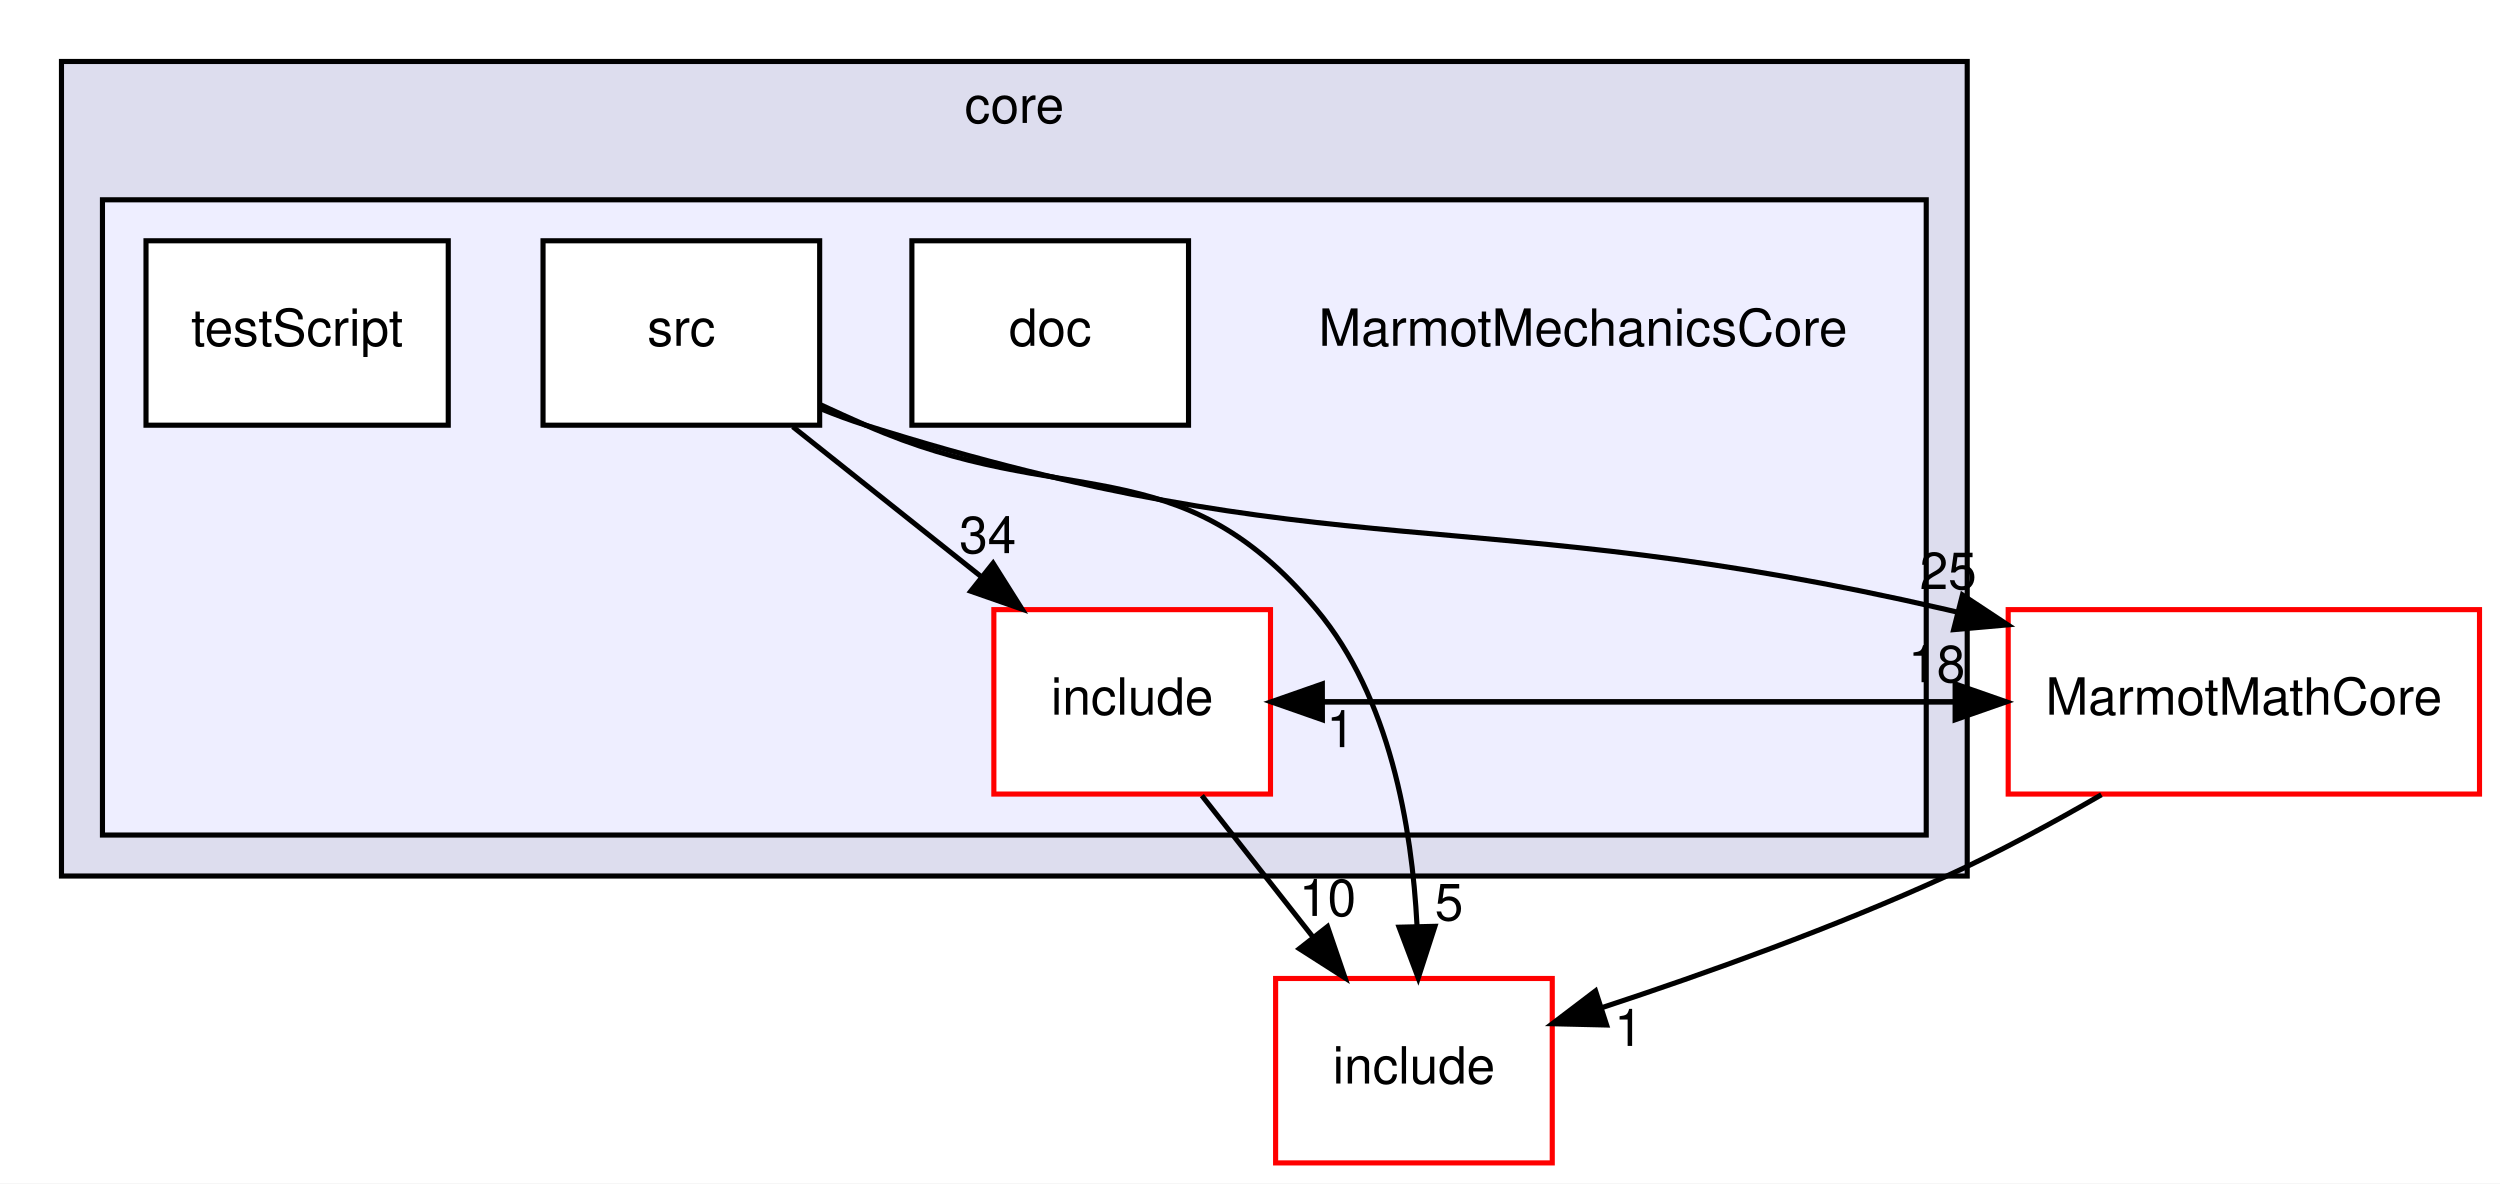
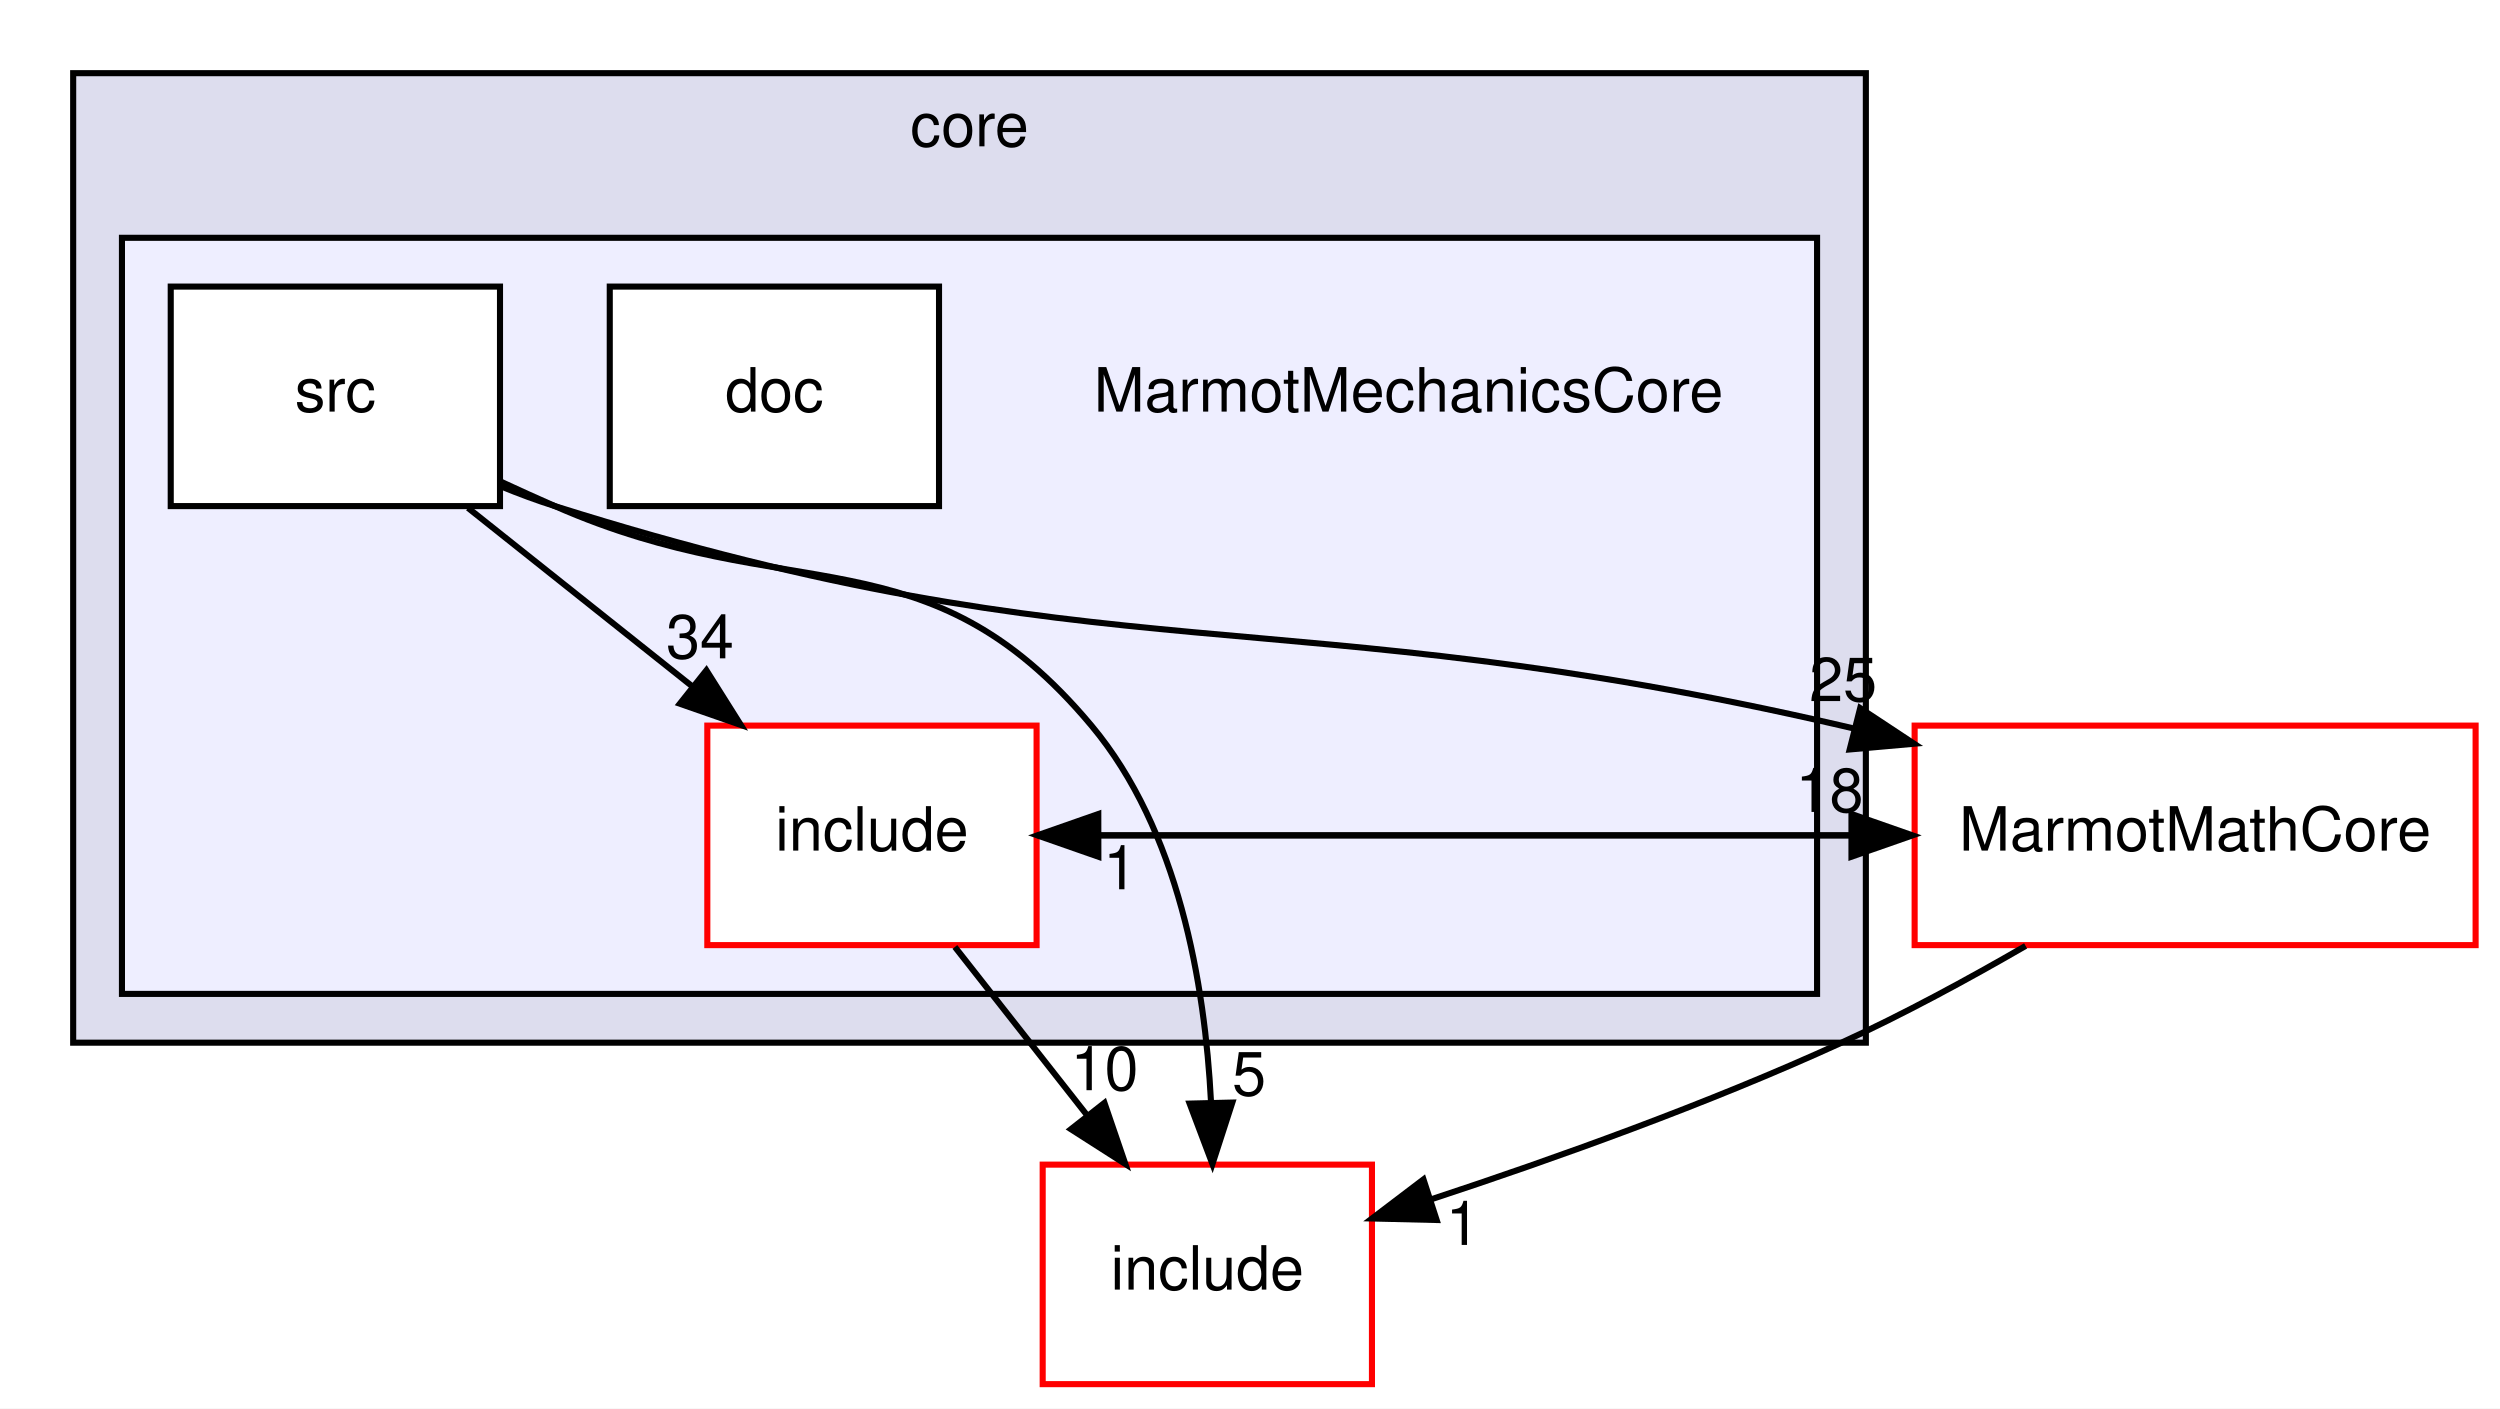
- <svg xmlns="http://www.w3.org/2000/svg" xmlns:xlink="http://www.w3.org/1999/xlink" width="488pt" height="231pt" viewBox="0.00 0.00 488.00 231.00">
+ <svg xmlns="http://www.w3.org/2000/svg" xmlns:xlink="http://www.w3.org/1999/xlink" width="410pt" height="231pt" viewBox="0.00 0.00 410.00 231.00">
  <g id="graph0" class="graph" transform="scale(1 1) rotate(0) translate(4 227)">
-     <polygon fill="white" stroke="transparent" points="-4,4 -4,-227 484,-227 484,4 -4,4" />
+     <polygon fill="white" stroke="transparent" points="-4,4 -4,-227 406,-227 406,4 -4,4" />
    <g id="clust1" class="cluster">
      <g id="a_clust1">
        <a xlink:href="dir_6d4da112a1331882b0b6514a341190a0.html" target="_top" xlink:title="core">
-           <polygon fill="#ddddee" stroke="black" points="8,-56 8,-215 380,-215 380,-56 8,-56" />
-           <text text-anchor="middle" x="194" y="-203" font-family="Helvetica,sans-Serif" font-size="10.00">core</text>
+           <polygon fill="#ddddee" stroke="black" points="8,-56 8,-215 302,-215 302,-56 8,-56" />
+           <text text-anchor="middle" x="155" y="-203" font-family="Helvetica,sans-Serif" font-size="10.00">core</text>
        </a>
      </g>
    </g>
    <g id="clust2" class="cluster">
      <g id="a_clust2">
        <a xlink:href="dir_9969c29766c3ca5ea49aac3cac97384d.html" target="_top">
-           <polygon fill="#eeeeff" stroke="black" points="16,-64 16,-188 372,-188 372,-64 16,-64" />
+           <polygon fill="#eeeeff" stroke="black" points="16,-64 16,-188 294,-188 294,-64 16,-64" />
        </a>
      </g>
    </g>
    <g id="node1" class="node">
-       <text text-anchor="middle" x="305" y="-159.5" font-family="Helvetica,sans-Serif" font-size="10.00">MarmotMechanicsCore</text>
+       <text text-anchor="middle" x="227" y="-159.5" font-family="Helvetica,sans-Serif" font-size="10.00">MarmotMechanicsCore</text>
    </g>
    <g id="node2" class="node">
      <g id="a_node2">
        <a xlink:href="dir_f1b1db24a065556929791500418aeb43.html" target="_top" xlink:title="doc">
-           <polygon fill="white" stroke="black" points="228,-180 174,-180 174,-144 228,-144 228,-180" />
-           <text text-anchor="middle" x="201" y="-159.5" font-family="Helvetica,sans-Serif" font-size="10.00">doc</text>
+           <polygon fill="white" stroke="black" points="150,-180 96,-180 96,-144 150,-144 150,-180" />
+           <text text-anchor="middle" x="123" y="-159.5" font-family="Helvetica,sans-Serif" font-size="10.00">doc</text>
        </a>
      </g>
    </g>
    <g id="node3" class="node">
      <g id="a_node3">
        <a xlink:href="dir_7d9e0bddc3df5047c06a16b0d057f1c8.html" target="_top" xlink:title="include">
-           <polygon fill="white" stroke="red" points="244,-108 190,-108 190,-72 244,-72 244,-108" />
-           <text text-anchor="middle" x="217" y="-87.5" font-family="Helvetica,sans-Serif" font-size="10.00">include</text>
+           <polygon fill="white" stroke="red" points="166,-108 112,-108 112,-72 166,-72 166,-108" />
+           <text text-anchor="middle" x="139" y="-87.5" font-family="Helvetica,sans-Serif" font-size="10.00">include</text>
+         </a>
+       </g>
+     </g>
+     <g id="node5" class="node">
+       <g id="a_node5">
+         <a xlink:href="dir_d44c64559bbebec7f509842c48db8b23.html" target="_top" xlink:title="include">
+           <polygon fill="white" stroke="red" points="221,-36 167,-36 167,0 221,0 221,-36" />
+           <text text-anchor="middle" x="194" y="-15.5" font-family="Helvetica,sans-Serif" font-size="10.00">include</text>
+         </a>
+       </g>
+     </g>
+     <g id="edge4" class="edge">
+       <path fill="none" stroke="black" d="M152.6,-71.7C159.12,-63.39 167.07,-53.28 174.25,-44.14" />
+       <polygon fill="black" stroke="black" points="177.13,-46.13 180.56,-36.1 171.63,-41.81 177.13,-46.13" />
+       <g id="a_edge4-headlabel">
+         <a xlink:href="dir_000020_000002.html" target="_top" xlink:title="10">
+           <text text-anchor="middle" x="177.15" y="-48.21" font-family="Helvetica,sans-Serif" font-size="10.00">10</text>
        </a>
      </g>
    </g>
    <g id="node6" class="node">
      <g id="a_node6">
-         <a xlink:href="dir_d44c64559bbebec7f509842c48db8b23.html" target="_top" xlink:title="include">
-           <polygon fill="white" stroke="red" points="299,-36 245,-36 245,0 299,0 299,-36" />
-           <text text-anchor="middle" x="272" y="-15.5" font-family="Helvetica,sans-Serif" font-size="10.00">include</text>
-         </a>
-       </g>
-     </g>
-     <g id="edge4" class="edge">
-       <path fill="none" stroke="black" d="M230.6,-71.7C237.12,-63.39 245.07,-53.28 252.25,-44.14" />
-       <polygon fill="black" stroke="black" points="255.13,-46.13 258.56,-36.1 249.63,-41.81 255.13,-46.13" />
-       <g id="a_edge4-headlabel">
-         <a xlink:href="dir_000020_000002.html" target="_top" xlink:title="10">
-           <text text-anchor="middle" x="255.15" y="-48.21" font-family="Helvetica,sans-Serif" font-size="10.00">10</text>
-         </a>
-       </g>
-     </g>
-     <g id="node7" class="node">
-       <g id="a_node7">
        <a xlink:href="dir_39413a3592d49ba1372e049fbfe3e31f.html" target="_top" xlink:title="MarmotMathCore">
-           <polygon fill="white" stroke="red" points="480,-108 388,-108 388,-72 480,-72 480,-108" />
-           <text text-anchor="middle" x="434" y="-87.5" font-family="Helvetica,sans-Serif" font-size="10.00">MarmotMathCore</text>
+           <polygon fill="white" stroke="red" points="402,-108 310,-108 310,-72 402,-72 402,-108" />
+           <text text-anchor="middle" x="356" y="-87.5" font-family="Helvetica,sans-Serif" font-size="10.00">MarmotMathCore</text>
        </a>
      </g>
    </g>
    <g id="edge5" class="edge">
-       <path fill="none" stroke="black" d="M244.12,-90C288.6,-90 333.08,-90 377.55,-90" />
-       <polygon fill="black" stroke="black" points="377.64,-93.5 387.64,-90 377.64,-86.5 377.64,-93.5" />
+       <path fill="none" stroke="black" d="M166.12,-90C210.6,-90 255.08,-90 299.55,-90" />
+       <polygon fill="black" stroke="black" points="299.64,-93.5 309.64,-90 299.64,-86.5 299.64,-93.5" />
      <g id="a_edge5-headlabel">
        <a xlink:href="dir_000020_000010.html" target="_top" xlink:title="18">
-           <text text-anchor="middle" x="374.05" y="-93.84" font-family="Helvetica,sans-Serif" font-size="10.00">18</text>
+           <text text-anchor="middle" x="296.05" y="-93.84" font-family="Helvetica,sans-Serif" font-size="10.00">18</text>
        </a>
      </g>
    </g>
    <g id="node4" class="node">
      <g id="a_node4">
        <a xlink:href="dir_44fa5c34dc4af4cf8679eba293af8a34.html" target="_top" xlink:title="src">
-           <polygon fill="white" stroke="black" points="156,-180 102,-180 102,-144 156,-144 156,-180" />
-           <text text-anchor="middle" x="129" y="-159.5" font-family="Helvetica,sans-Serif" font-size="10.00">src</text>
+           <polygon fill="white" stroke="black" points="78,-180 24,-180 24,-144 78,-144 78,-180" />
+           <text text-anchor="middle" x="51" y="-159.5" font-family="Helvetica,sans-Serif" font-size="10.00">src</text>
        </a>
      </g>
    </g>
    <g id="edge2" class="edge">
-       <path fill="none" stroke="black" d="M150.75,-143.7C161.84,-134.88 175.47,-124.03 187.49,-114.47" />
-       <polygon fill="black" stroke="black" points="189.85,-117.07 195.5,-108.1 185.49,-111.59 189.85,-117.07" />
+       <path fill="none" stroke="black" d="M72.75,-143.7C83.84,-134.88 97.47,-124.03 109.49,-114.47" />
+       <polygon fill="black" stroke="black" points="111.85,-117.07 117.5,-108.1 107.49,-111.59 111.85,-117.07" />
      <g id="a_edge2-headlabel">
        <a xlink:href="dir_000022_000020.html" target="_top" xlink:title="34">
-           <text text-anchor="middle" x="188.8" y="-119.03" font-family="Helvetica,sans-Serif" font-size="10.00">34</text>
+           <text text-anchor="middle" x="110.8" y="-119.03" font-family="Helvetica,sans-Serif" font-size="10.00">34</text>
        </a>
      </g>
    </g>
    <g id="edge1" class="edge">
-       <path fill="none" stroke="black" d="M156.06,-148.04C159.06,-146.65 162.09,-145.28 165,-144 203.67,-126.97 225.89,-140.42 253,-108 267.3,-90.9 271.61,-65.61 272.6,-46.36" />
-       <polygon fill="black" stroke="black" points="276.1,-46.18 272.84,-36.1 269.1,-46.01 276.1,-46.18" />
+       <path fill="none" stroke="black" d="M78.06,-148.04C81.06,-146.65 84.09,-145.28 87,-144 125.67,-126.97 147.89,-140.42 175,-108 189.3,-90.9 193.61,-65.61 194.6,-46.36" />
+       <polygon fill="black" stroke="black" points="198.1,-46.18 194.84,-36.1 191.1,-46.01 198.1,-46.18" />
      <g id="a_edge1-headlabel">
        <a xlink:href="dir_000022_000002.html" target="_top" xlink:title="5">
-           <text text-anchor="middle" x="278.85" y="-47.35" font-family="Helvetica,sans-Serif" font-size="10.00">5</text>
+           <text text-anchor="middle" x="200.85" y="-47.35" font-family="Helvetica,sans-Serif" font-size="10.00">5</text>
        </a>
      </g>
    </g>
    <g id="edge3" class="edge">
-       <path fill="none" stroke="black" d="M156.21,-147.21C159.13,-146.02 162.1,-144.91 165,-144 255.74,-115.42 283.31,-129.42 376,-108 376.73,-107.83 377.46,-107.66 378.2,-107.48" />
-       <polygon fill="black" stroke="black" points="379.07,-110.87 387.91,-105.03 377.35,-104.09 379.07,-110.87" />
+       <path fill="none" stroke="black" d="M78.21,-147.21C81.13,-146.02 84.1,-144.91 87,-144 177.74,-115.42 205.31,-129.42 298,-108 298.73,-107.83 299.46,-107.66 300.2,-107.48" />
+       <polygon fill="black" stroke="black" points="301.07,-110.87 309.91,-105.03 299.35,-104.09 301.07,-110.87" />
      <g id="a_edge3-headlabel">
        <a xlink:href="dir_000022_000010.html" target="_top" xlink:title="25">
-           <text text-anchor="middle" x="376.28" y="-112.01" font-family="Helvetica,sans-Serif" font-size="10.00">25</text>
-         </a>
-       </g>
-     </g>
-     <g id="node5" class="node">
-       <g id="a_node5">
-         <a xlink:href="dir_416960a058739096120dd0e909285a2b.html" target="_top" xlink:title="testScript">
-           <polygon fill="white" stroke="black" points="83.5,-180 24.5,-180 24.5,-144 83.5,-144 83.5,-180" />
-           <text text-anchor="middle" x="54" y="-159.5" font-family="Helvetica,sans-Serif" font-size="10.00">testScript</text>
+           <text text-anchor="middle" x="298.28" y="-112.01" font-family="Helvetica,sans-Serif" font-size="10.00">25</text>
        </a>
      </g>
    </g>
    <g id="edge7" class="edge">
-       <path fill="none" stroke="black" d="M387.64,-90C343.17,-90 298.69,-90 254.22,-90" />
-       <polygon fill="black" stroke="black" points="254.13,-86.5 244.12,-90 254.12,-93.5 254.13,-86.5" />
+       <path fill="none" stroke="black" d="M309.64,-90C265.17,-90 220.69,-90 176.22,-90" />
+       <polygon fill="black" stroke="black" points="176.13,-86.5 166.12,-90 176.12,-93.5 176.13,-86.5" />
      <g id="a_edge7-headlabel">
        <a xlink:href="dir_000010_000020.html" target="_top" xlink:title="1">
-           <text text-anchor="middle" x="257.72" y="-81.16" font-family="Helvetica,sans-Serif" font-size="10.00">1</text>
+           <text text-anchor="middle" x="179.72" y="-81.16" font-family="Helvetica,sans-Serif" font-size="10.00">1</text>
        </a>
      </g>
    </g>
    <g id="edge6" class="edge">
-       <path fill="none" stroke="black" d="M406.2,-71.87C396.8,-66.43 386.11,-60.63 376,-56 354.24,-46.03 328.96,-36.98 308.77,-30.33" />
-       <polygon fill="black" stroke="black" points="309.61,-26.92 299.01,-27.17 307.45,-33.58 309.61,-26.92" />
+       <path fill="none" stroke="black" d="M328.2,-71.87C318.8,-66.43 308.11,-60.63 298,-56 276.24,-46.03 250.96,-36.98 230.77,-30.33" />
+       <polygon fill="black" stroke="black" points="231.61,-26.92 221.01,-27.17 229.45,-33.58 231.61,-26.92" />
      <g id="a_edge6-headlabel">
        <a xlink:href="dir_000010_000002.html" target="_top" xlink:title="1">
-           <text text-anchor="middle" x="313.9" y="-22.83" font-family="Helvetica,sans-Serif" font-size="10.00">1</text>
+           <text text-anchor="middle" x="235.9" y="-22.83" font-family="Helvetica,sans-Serif" font-size="10.00">1</text>
        </a>
      </g>
    </g>
  </g>
</svg>
